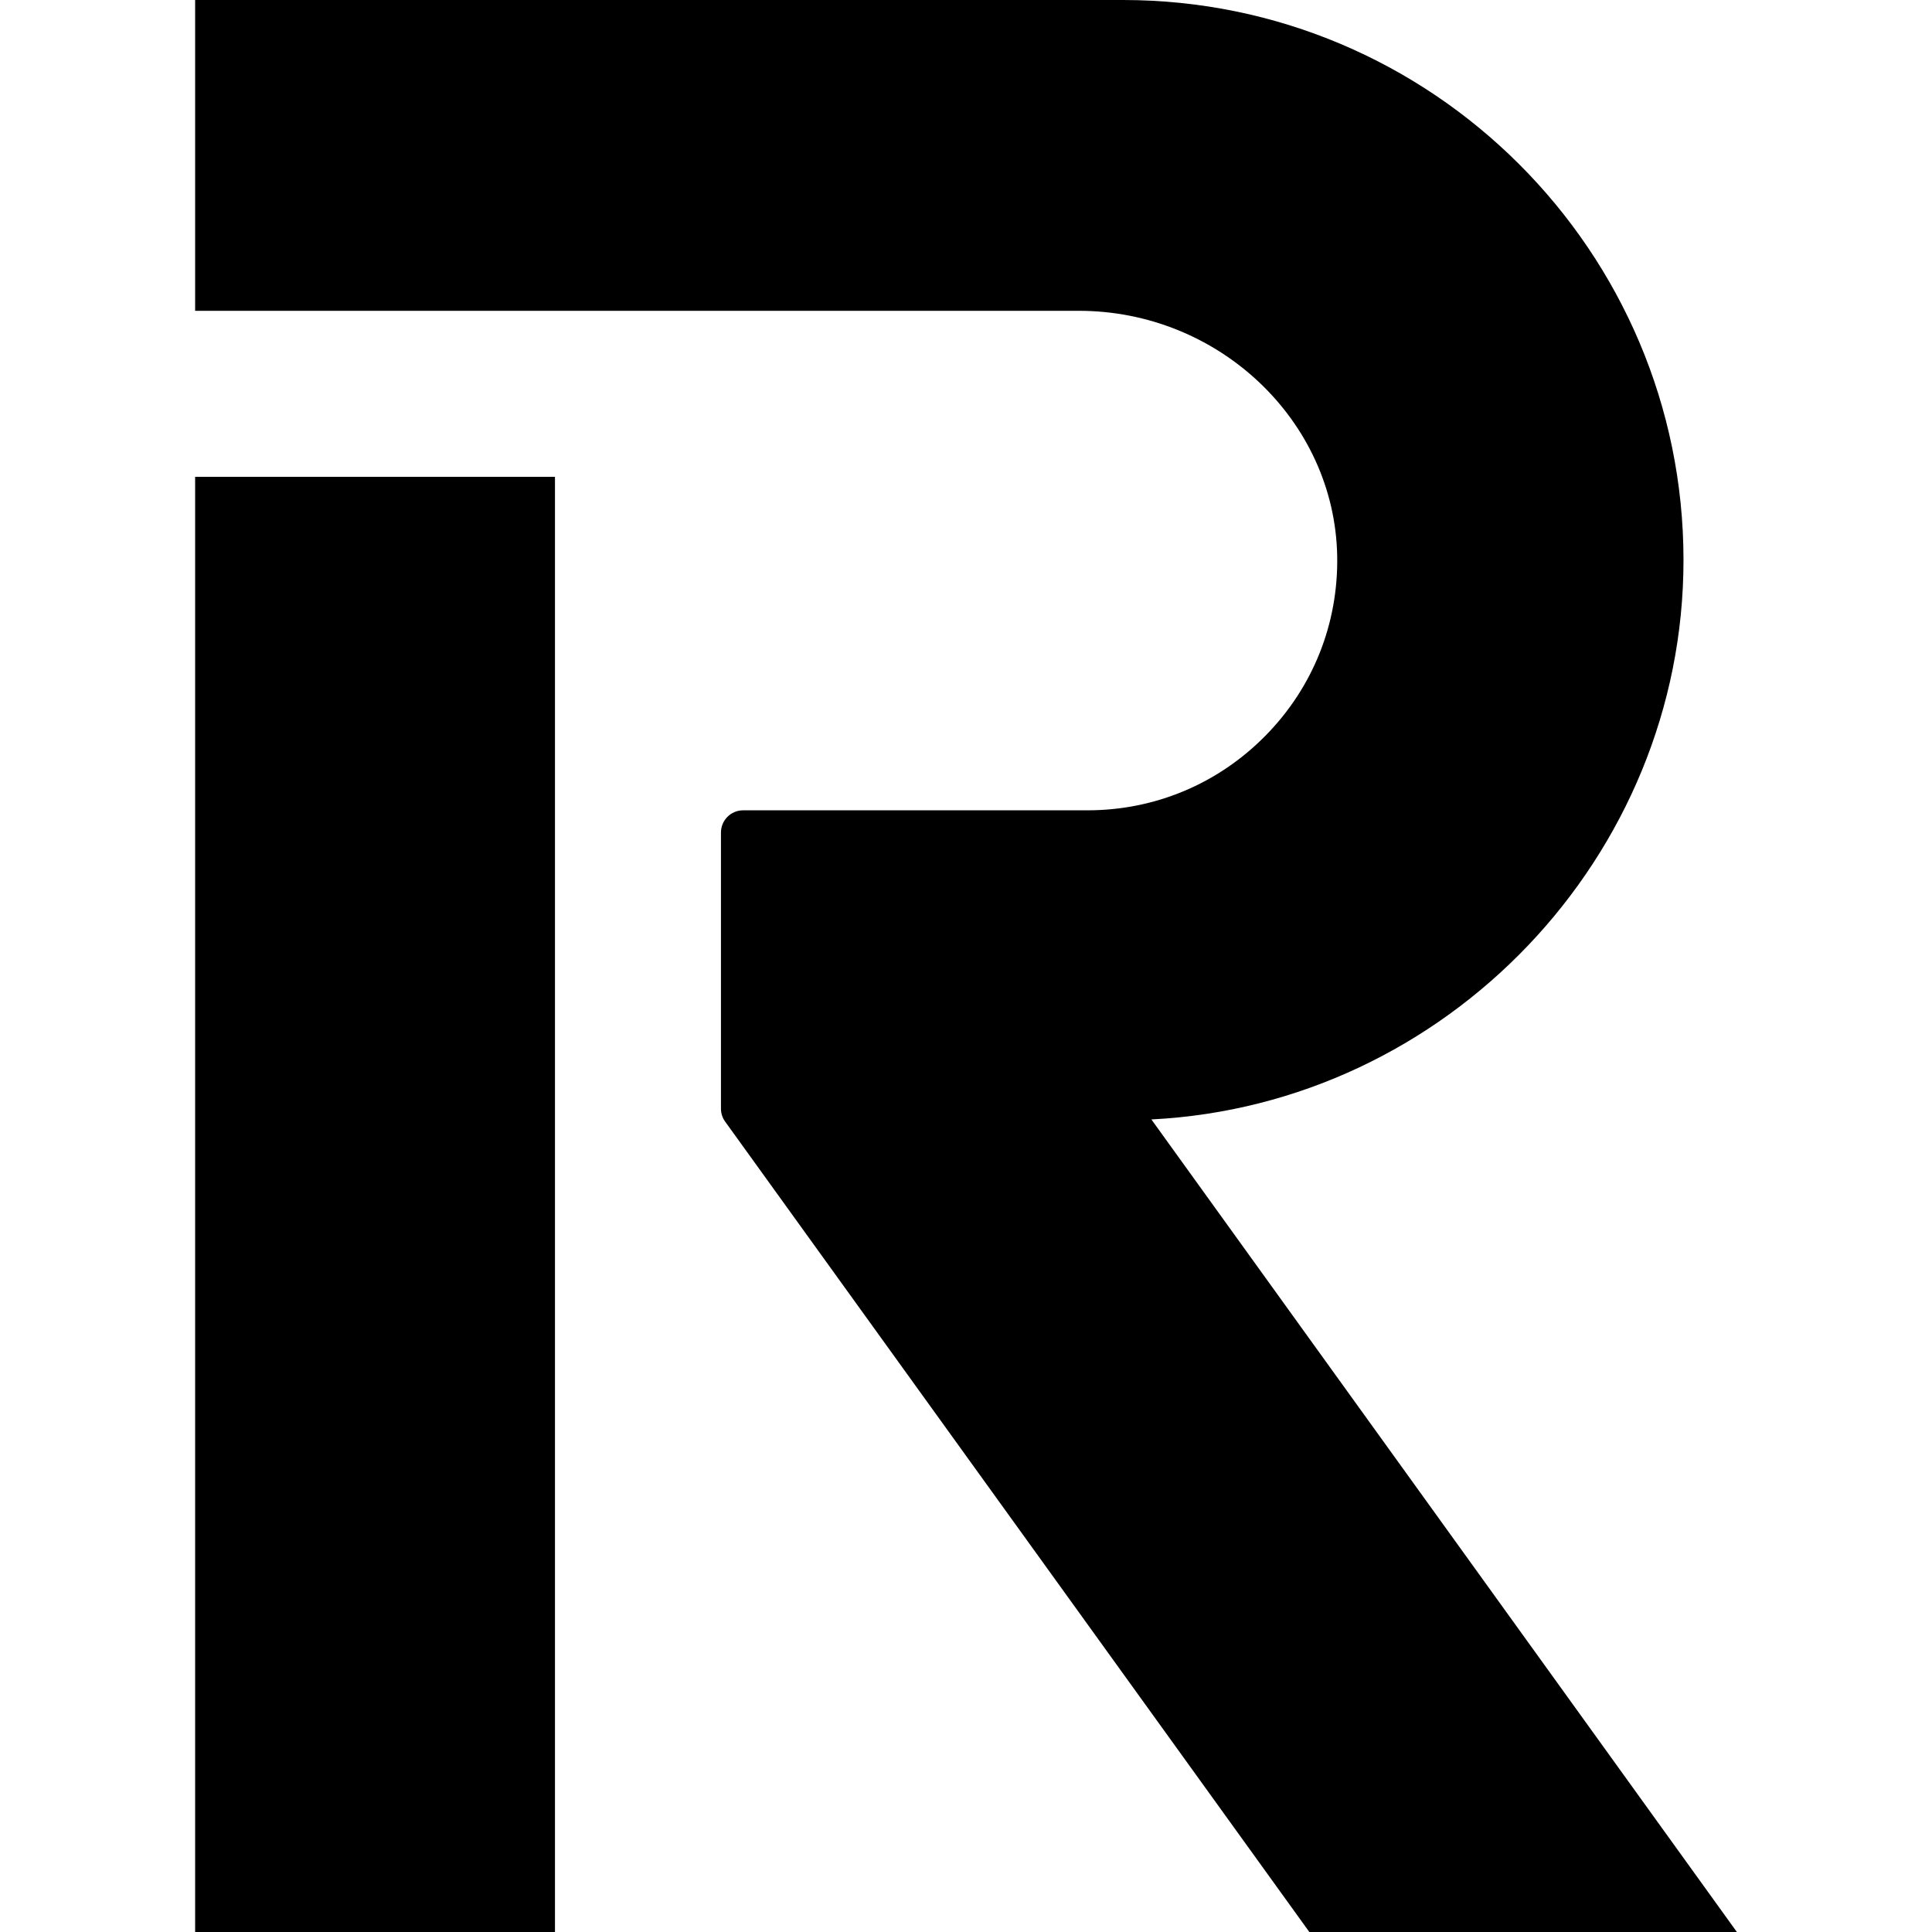
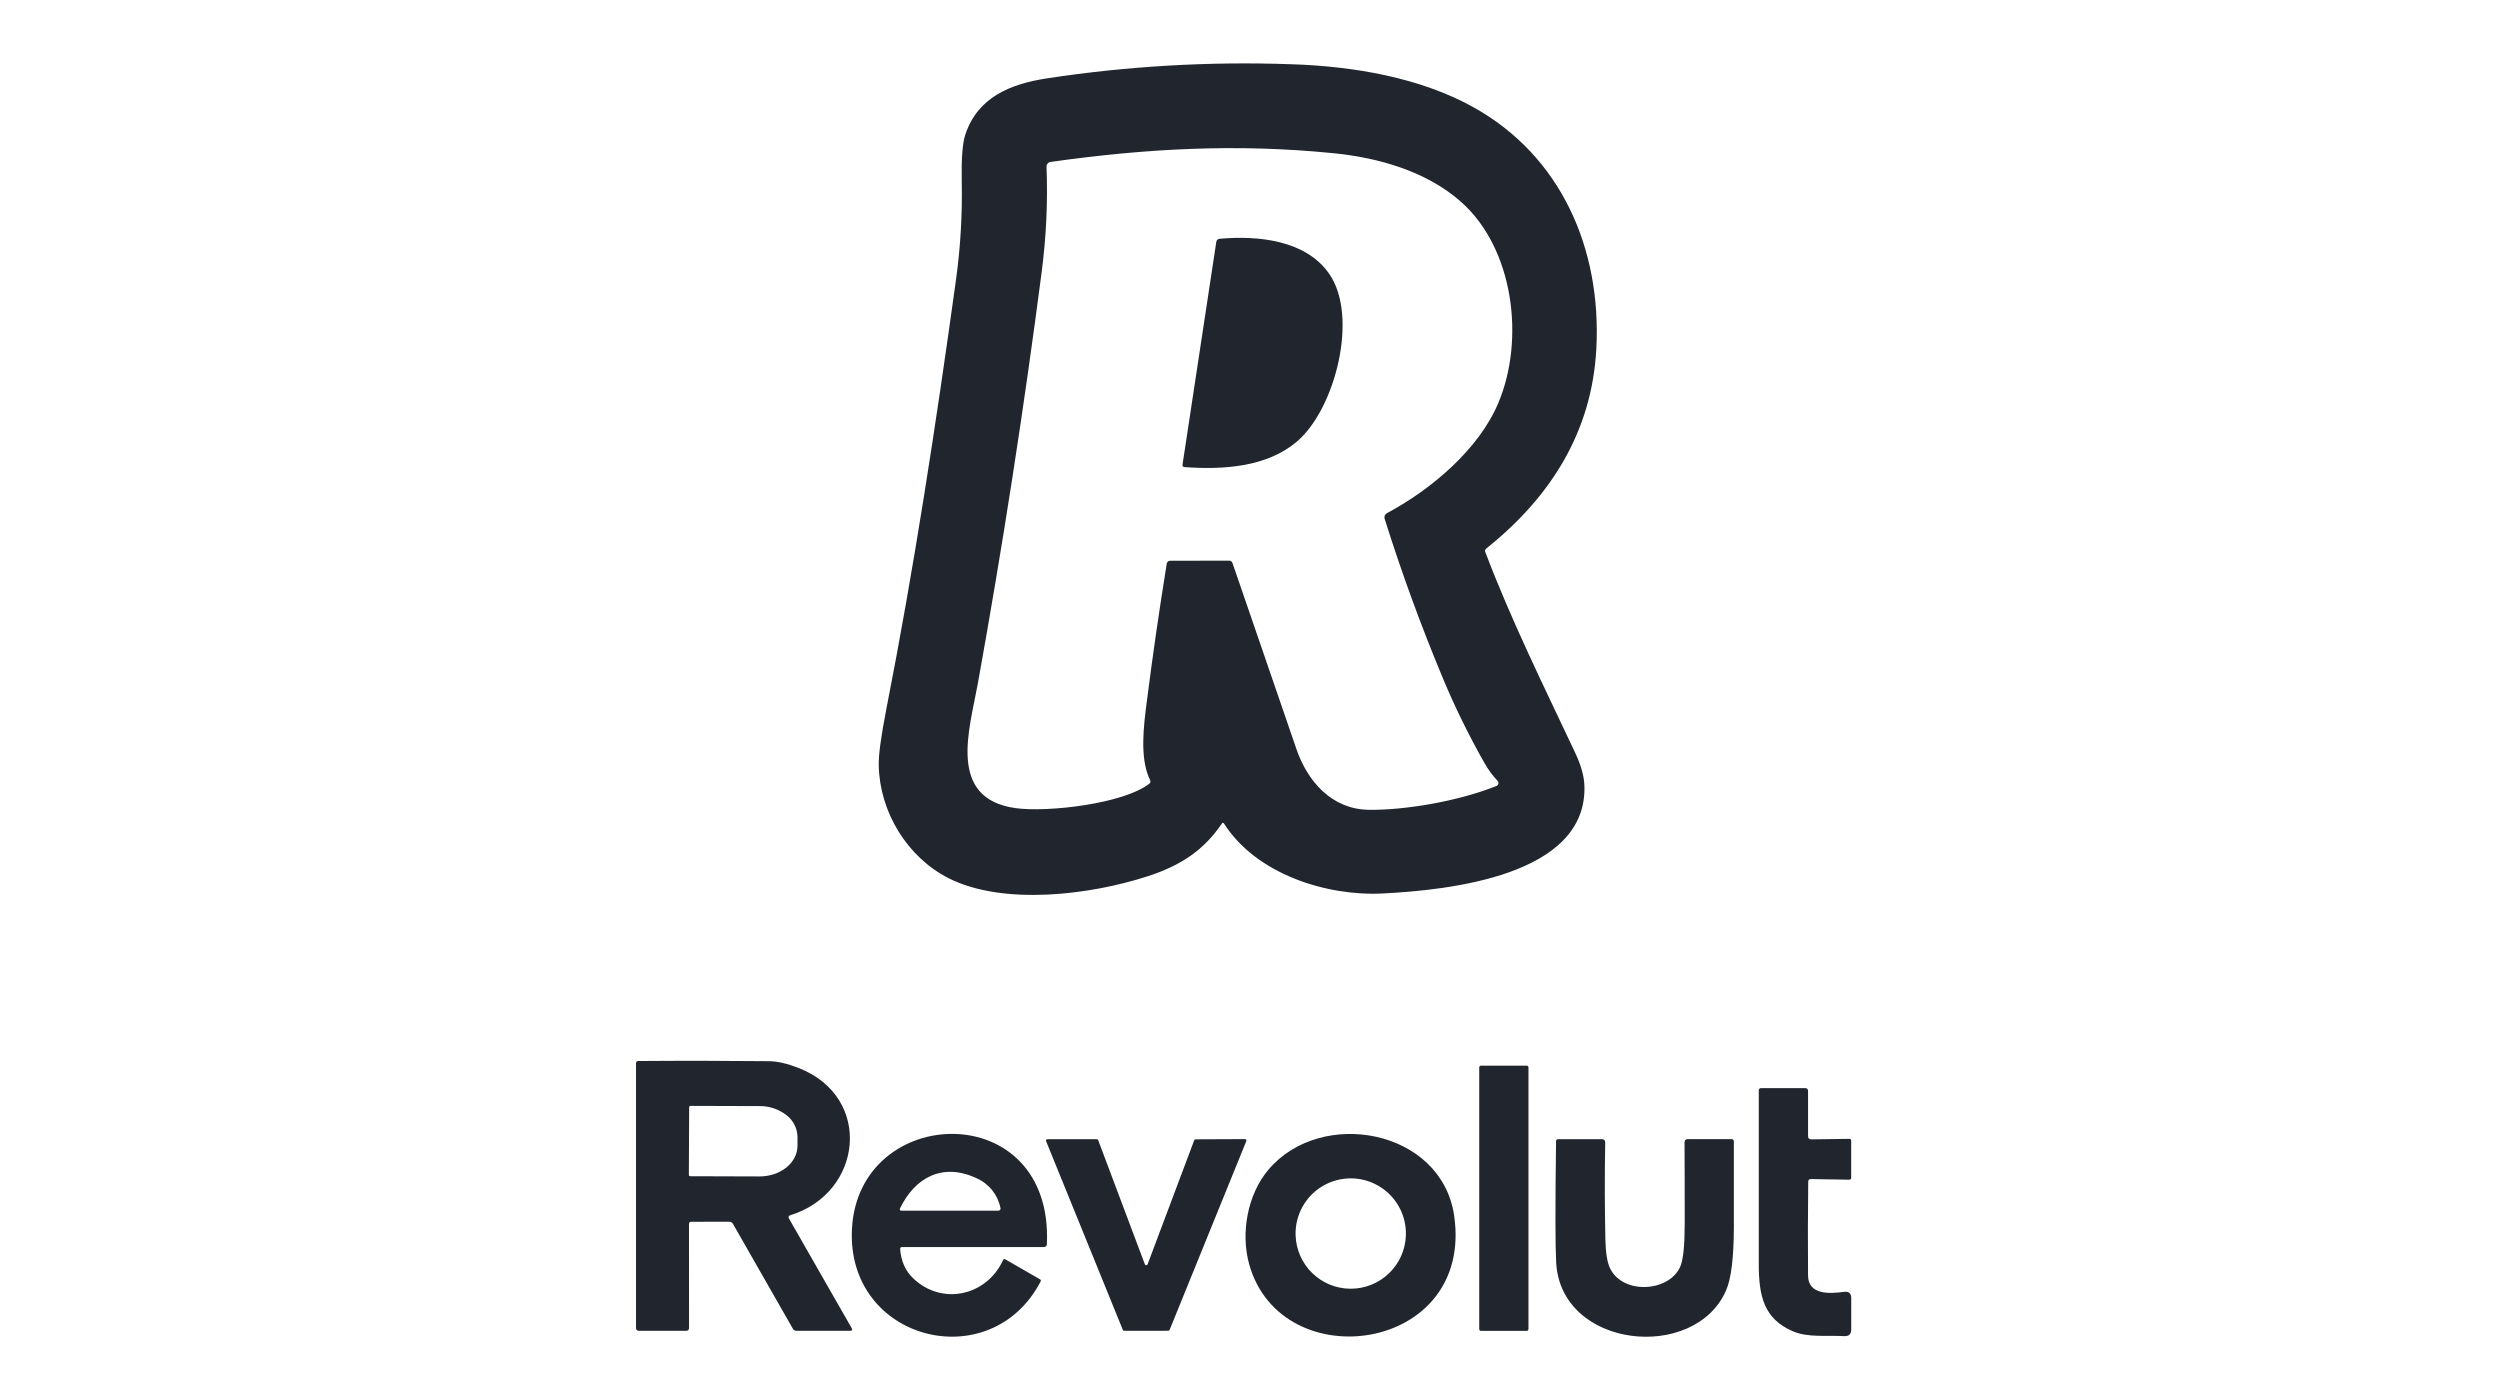
- <svg xmlns="http://www.w3.org/2000/svg" role="img" viewBox="0 0 24 24">
-   <path d="M20.913 6.957C20.913 3.121 17.79 0 13.95 0H2.424v3.861h10.978c1.738 0 3.177 1.365 3.209 3.043.016.84-.299 1.633-.888 2.232-.589.6-1.375.93-2.214.93H9.232a.276.276 0 0 0-.276.275v3.431c0 .059.018.114.052.161L16.265 24h5.311l-7.273-10.094c3.663-.184 6.61-3.261 6.61-6.949zM6.894 5.923H2.424V24h4.47z" />
+ <svg xmlns="http://www.w3.org/2000/svg" width="59" height="33" fill="none" viewBox="0 0 59 33">
+   <path fill="#21262E" d="M28.839 19.431c-.43.638-.976.994-1.739 1.244-1.362.446-3.42.704-4.714.05-.973-.494-1.624-1.556-1.648-2.658-.006-.245.053-.68.175-1.309.66-3.359 1.178-6.755 1.647-10.145.108-.778.153-1.559.137-2.342-.01-.526.017-.89.083-1.09.29-.882 1.057-1.197 1.921-1.331a31.033 31.033 0 0 1 5.774-.334c1.479.047 3.044.318 4.295 1.013 2.067 1.148 3.026 3.336 2.904 5.692-.102 1.976-1.085 3.516-2.598 4.724-.028.023-.036.051-.022.086.61 1.608 1.382 3.167 2.114 4.721.142.299.216.56.224.784.08 2.144-3.235 2.47-4.75 2.55-1.342.07-3-.46-3.758-1.654a.029.029 0 0 0-.023-.012.026.026 0 0 0-.022.011Zm3.838-7.189a.11.11 0 0 1 .053-.13c1.04-.555 2.168-1.503 2.63-2.601.63-1.492.37-3.64-.88-4.748-.809-.714-1.927-1.04-3.016-1.148-2.306-.23-4.434-.108-6.674.207a.108.108 0 0 0-.092.11c.032.825-.006 1.656-.115 2.493a198.728 198.728 0 0 1-1.506 9.706c-.193 1.072-.735 2.715.891 2.941.751.104 2.538-.1 3.154-.575.03-.023.037-.052.02-.086-.255-.52-.148-1.3-.077-1.856.136-1.071.293-2.156.47-3.253a.08.08 0 0 1 .027-.048.078.078 0 0 1 .051-.02l1.397-.003a.08.08 0 0 1 .076.054c.505 1.463 1.008 2.927 1.509 4.391.262.765.834 1.42 1.7 1.435.838.014 2.117-.198 3.021-.562a.076.076 0 0 0 .045-.053.074.074 0 0 0-.018-.067 2.218 2.218 0 0 1-.317-.435 18.465 18.465 0 0 1-.978-1.997 44.192 44.192 0 0 1-1.371-3.755Z" />
+   <path fill="#21262E" d="M31.372 6.466c.696 1.007.139 3.179-.757 3.948-.711.611-1.741.675-2.658.61-.038-.003-.054-.023-.049-.062l.796-5.25c.007-.047.034-.073.082-.077.893-.08 2.033.027 2.586.831ZM18.644 28.682a.047.047 0 0 0-.028.069l1.482 2.59c.025.044.012.066-.038.066h-1.265a.09.09 0 0 1-.083-.048L17.3 28.887a.097.097 0 0 0-.09-.054l-.896.001c-.036 0-.054.018-.054.055l.001 2.45c0 .046-.023.068-.068.068h-1.111c-.048 0-.072-.023-.072-.07v-6.243c0-.035.018-.053.054-.054 1.037-.008 2.067-.006 3.09.004.196.003.428.056.698.162 1.76.692 1.51 2.952-.208 3.476Zm-2.38-2.551-.007 1.596c0 .008.003.016.01.022.006.006.014.01.022.01l1.633.005c.117 0 .234-.018.343-.054a.934.934 0 0 0 .291-.155.737.737 0 0 0 .195-.235.606.606 0 0 0 .07-.277v-.212a.662.662 0 0 0-.26-.513 1.013 1.013 0 0 0-.633-.214l-1.632-.005a.032.032 0 0 0-.032.032ZM36.07 31.369a.04.04 0 0 1-.04.04H34.95a.04.04 0 0 1-.04-.04V25.19a.04.04 0 0 1 .04-.04h1.082a.04.04 0 0 1 .04.04v6.178ZM42.746 26.889l.902-.012.015.003a.038.038 0 0 1 .022.021.04.04 0 0 1 .003.016v.881a.042.042 0 0 1-.012.03.043.043 0 0 1-.03.013l-.907-.015c-.043 0-.065.02-.065.064-.009.737-.01 1.474-.004 2.21.003.468.515.431.85.388.113-.015.169.034.169.148v.737c0 .113-.056.167-.168.16-.394-.024-.85.04-1.208-.114-.694-.298-.806-.845-.806-1.596.001-1.363.002-2.727 0-4.09 0-.035.019-.053.055-.053h1.048a.06.06 0 0 1 .06.059v1.074c0 .051.025.077.076.076Z" />
+   <path fill="#21262E" d="M21.244 29.482c.022.282.123.51.305.684.676.652 1.737.423 2.126-.433a.033.033 0 0 1 .046-.015l.827.476c.007.004.013.01.015.018a.035.035 0 0 1-.002.026c-1.174 2.27-4.591 1.41-4.455-1.235.153-2.977 4.767-3.124 4.6.364a.066.066 0 0 1-.021.045.068.068 0 0 1-.047.018h-3.346c-.035 0-.051.017-.048.052Zm1.808-1.673c-.794-.378-1.461-.028-1.815.717a.03.03 0 0 0 .002.03.033.033 0 0 0 .027.015h2.3a.048.048 0 0 0 .046-.057.974.974 0 0 0-.56-.705ZM29.933 27.607c1.245-1.476 4.086-.96 4.385 1.082.474 3.239-4.085 3.856-4.838 1.145-.203-.728-.041-1.643.453-2.227Zm3.246 1.54a1.302 1.302 0 1 0-2.603.001 1.302 1.302 0 0 0 2.603 0ZM27.083 29.838l1.1-2.927a.034.034 0 0 1 .031-.023l1.167-.005c.006 0 .011.001.016.004.005.002.01.006.013.01a.034.034 0 0 1 .003.033l-1.81 4.455a.035.035 0 0 1-.031.021l-1.04.001a.034.034 0 0 1-.033-.021l-1.811-4.454a.034.034 0 0 1 .032-.047h1.165c.007 0 .013.002.02.006.005.004.01.01.012.017l1.102 2.93a.034.034 0 0 0 .032.022.034.034 0 0 0 .032-.022ZM40.74 30.444c-.733 1.708-3.909 1.39-4.015-.654-.021-.402-.022-1.354-.002-2.857 0-.032.016-.048.048-.048h1.042a.069.069 0 0 1 .065.044.073.073 0 0 1 .005.027c-.014.772-.012 1.54.004 2.306.008.315.045.54.113.676.316.632 1.416.545 1.66-.06.065-.161.098-.49.099-.988 0-.644 0-1.29-.004-1.938a.07.07 0 0 1 .02-.048.066.066 0 0 1 .047-.02h1.042c.037 0 .055.019.055.055.002.682.002 1.363 0 2.043-.003.704-.063 1.19-.18 1.462Z" />
</svg>
